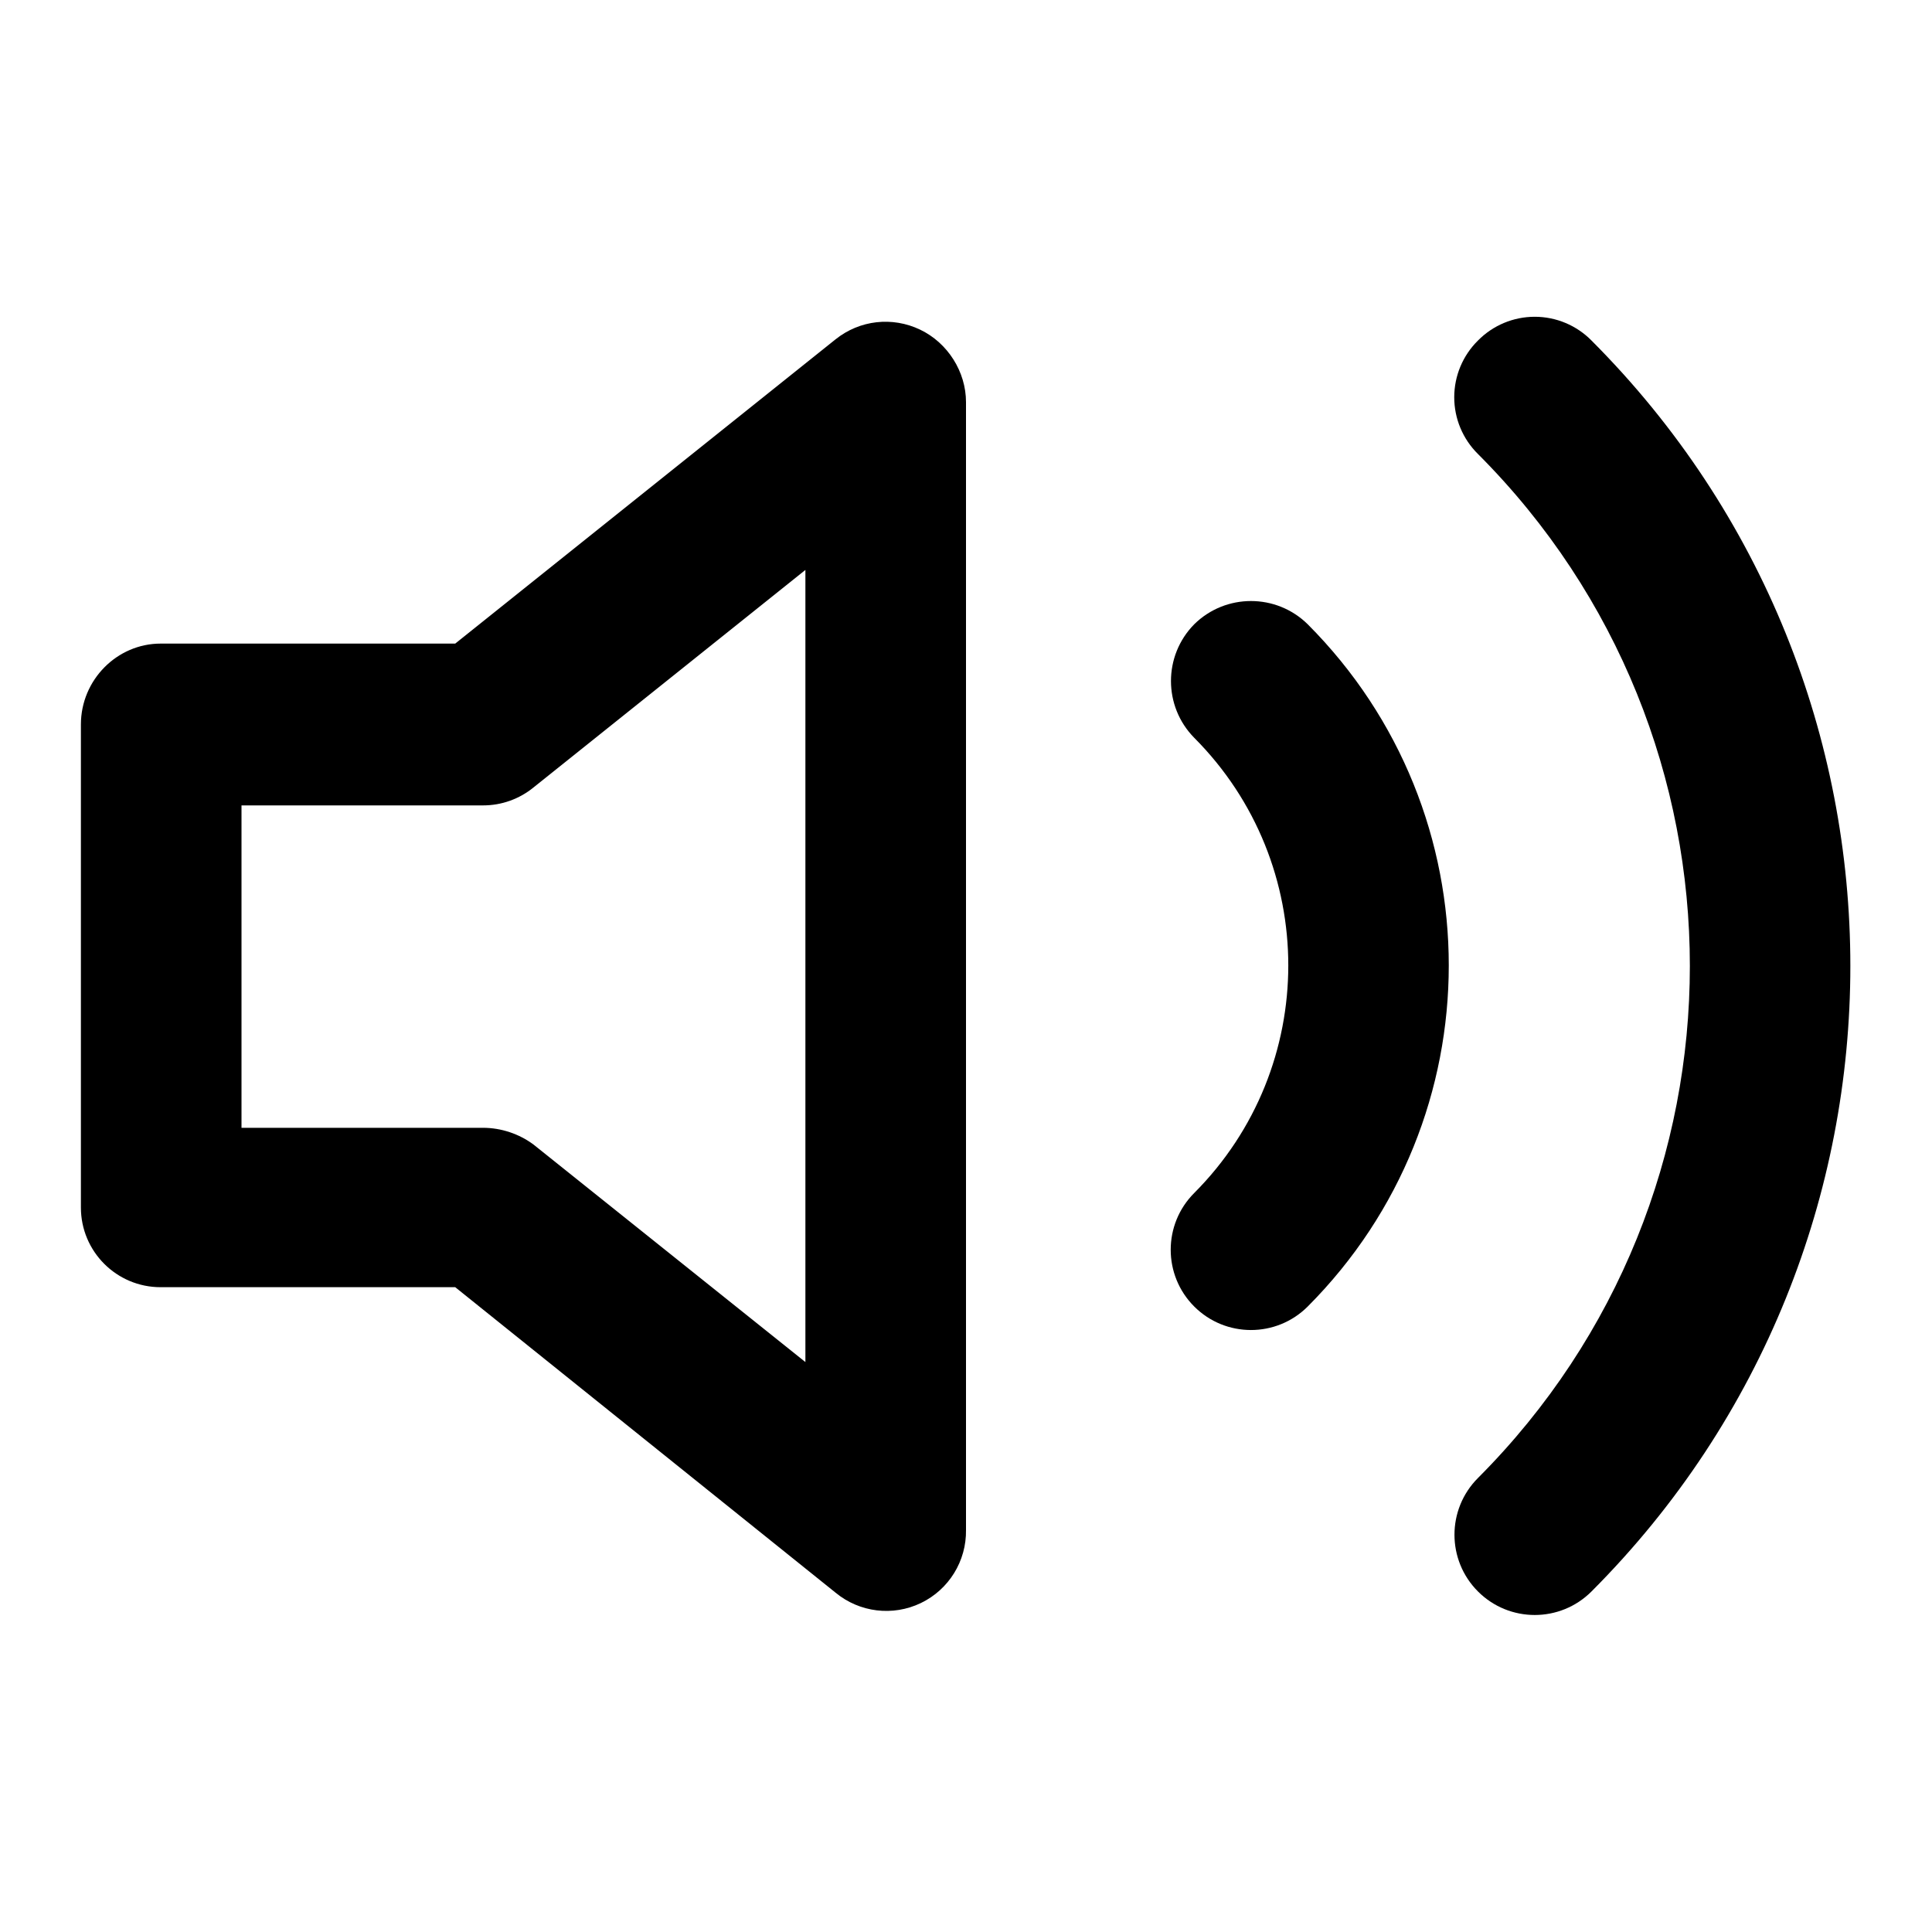
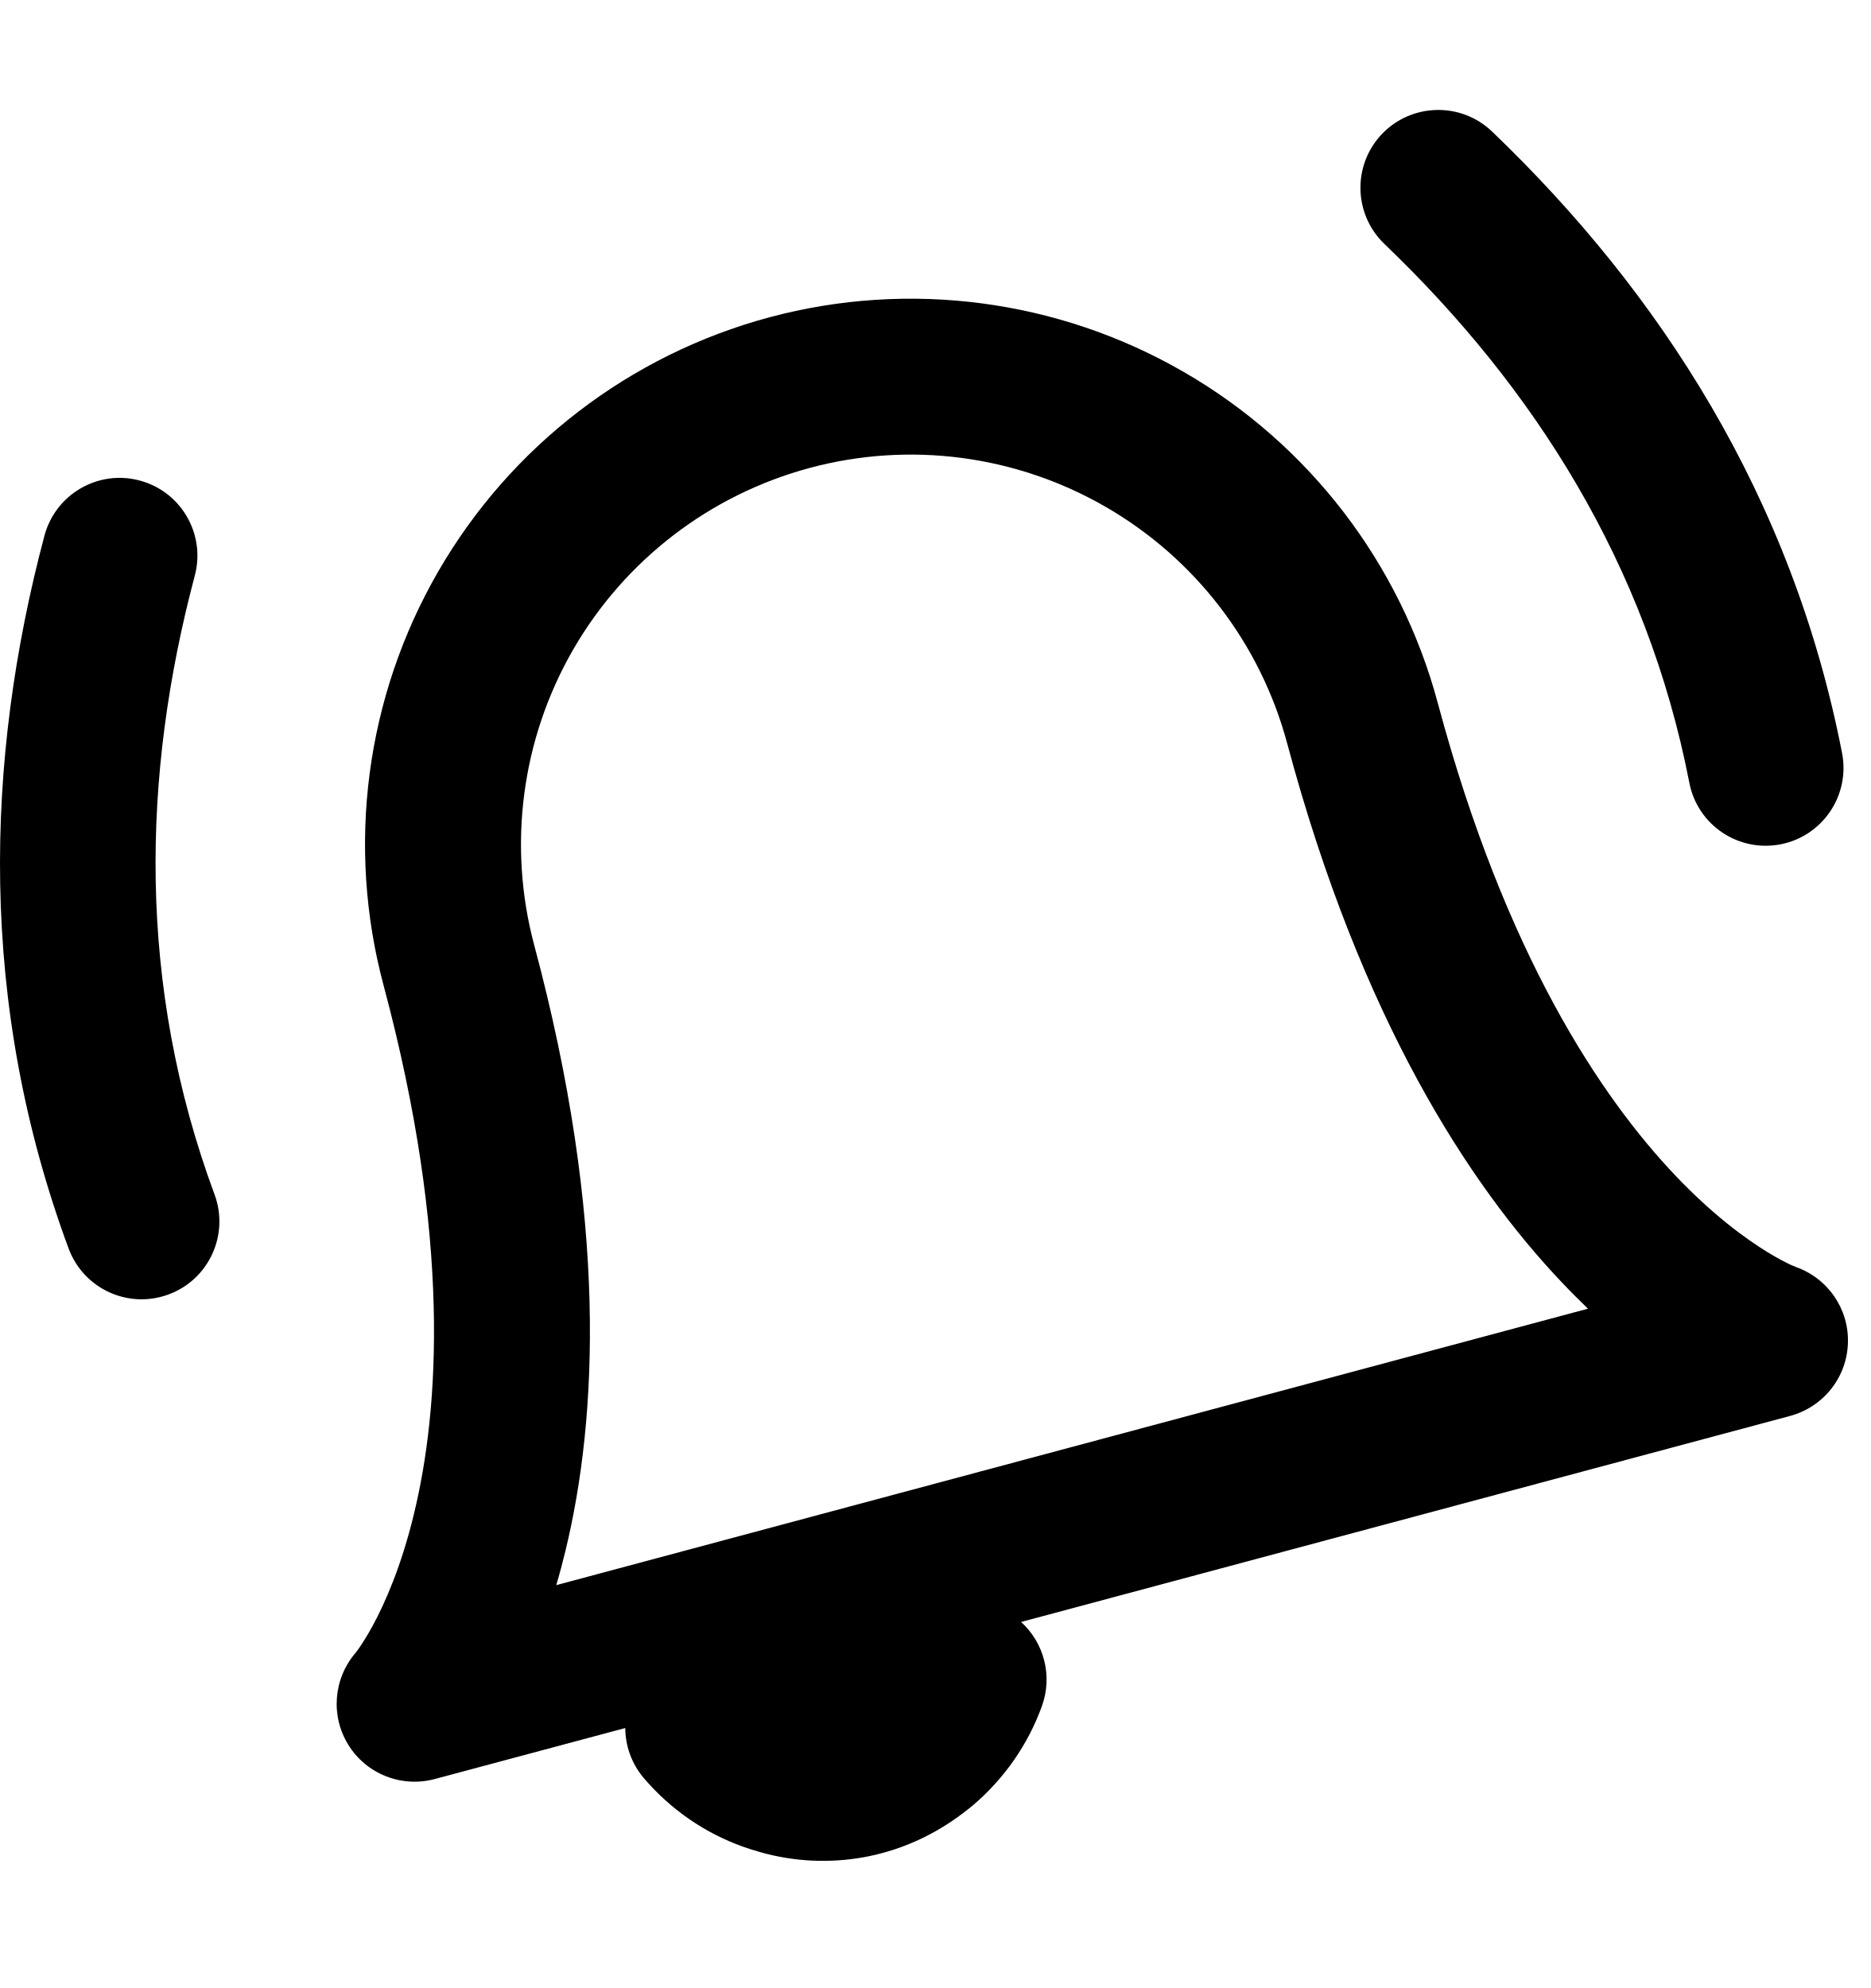
- <svg xmlns="http://www.w3.org/2000/svg" width="16" height="16" fill="none" viewBox="0 0 16 16">
-   <g fill="#000" fill-rule="evenodd" clip-rule="evenodd">
-     <path d="M7.62 2.73c.23.11.38.35.38.6v9.34a.66.66 0 0 1-1.08.52l-3.15-2.53H1.33A.66.66 0 0 1 .67 10V6c0-.37.3-.67.66-.67h2.44l3.15-2.52c.2-.16.47-.19.7-.08Zm-.95 1.99-2.25 1.8a.66.66 0 0 1-.42.15H2v2.67h2c.15 0 .3.05.42.14l2.25 1.8V4.72Zm3.22.45a.67.67 0 0 1 .94 0 4 4 0 0 1 0 5.65.66.66 0 0 1-.94-.94 2.67 2.67 0 0 0 0-3.77.67.67 0 0 1 0-.94Z" />
-     <path d="M12.24 2.82a.66.66 0 0 1 .94 0 7.33 7.33 0 0 1 0 10.36.66.66 0 0 1-.94-.94 6 6 0 0 0 0-8.48.66.66 0 0 1 0-.94Z" />
-   </g>
+ <svg xmlns="http://www.w3.org/2000/svg" width="16" height="17" viewBox="0 0 16 17" fill="none">
+   <path fill-rule="evenodd" clip-rule="evenodd" d="M6.581 2.713C5.385 3.034 4.366 3.816 3.747 4.888C3.128 5.96 2.96 7.233 3.281 8.429C3.859 10.588 3.757 12.052 3.54 12.946C3.432 13.395 3.292 13.708 3.189 13.899C3.137 13.995 3.093 14.061 3.067 14.099C3.053 14.118 3.044 14.13 3.04 14.135L3.039 14.136C2.851 14.357 2.826 14.674 2.979 14.921C3.134 15.171 3.435 15.289 3.718 15.213L5.347 14.777C5.348 14.928 5.4 15.08 5.505 15.204C5.732 15.471 6.025 15.674 6.355 15.792C6.406 15.81 6.458 15.826 6.511 15.841C6.795 15.92 7.093 15.934 7.385 15.882C7.656 15.833 7.913 15.727 8.14 15.573C8.202 15.531 8.262 15.486 8.32 15.438C8.587 15.211 8.791 14.919 8.91 14.59C9.005 14.328 8.926 14.046 8.732 13.87L15.309 12.108C15.593 12.031 15.794 11.779 15.803 11.485C15.813 11.195 15.633 10.932 15.359 10.835L15.357 10.834C15.351 10.832 15.337 10.826 15.316 10.817C15.274 10.797 15.204 10.762 15.111 10.705C14.926 10.591 14.649 10.39 14.33 10.055C13.696 9.389 12.875 8.172 12.296 6.013C11.976 4.818 11.194 3.798 10.122 3.18C9.05 2.561 7.776 2.393 6.581 2.713ZM13.58 11.191L4.757 13.555C4.785 13.461 4.811 13.363 4.836 13.26C5.111 12.125 5.198 10.432 4.569 8.084C4.34 7.23 4.46 6.32 4.902 5.554C5.344 4.789 6.072 4.23 6.926 4.001C7.78 3.772 8.689 3.892 9.455 4.334C10.221 4.776 10.779 5.504 11.008 6.358C11.637 8.707 12.559 10.129 13.365 10.975C13.438 11.052 13.51 11.123 13.58 11.191Z" fill="black" />
+   <path fill-rule="evenodd" clip-rule="evenodd" d="M11.819 1.145C12.074 0.88 12.495 0.871 12.76 1.125C14.192 2.497 15.326 4.246 15.753 6.44C15.823 6.801 15.587 7.15 15.227 7.22C14.866 7.29 14.517 7.055 14.447 6.694C14.083 4.821 13.114 3.307 11.839 2.086C11.574 1.831 11.565 1.411 11.819 1.145Z" fill="black" />
+   <path fill-rule="evenodd" clip-rule="evenodd" d="M1.194 4.109C0.839 4.014 0.475 4.226 0.38 4.581C-0.129 6.497 -0.189 8.581 0.587 10.677C0.715 11.021 1.097 11.197 1.442 11.069C1.786 10.942 1.962 10.559 1.835 10.215C1.172 8.425 1.212 6.629 1.666 4.922C1.76 4.568 1.549 4.203 1.194 4.109Z" fill="black" />
</svg>
